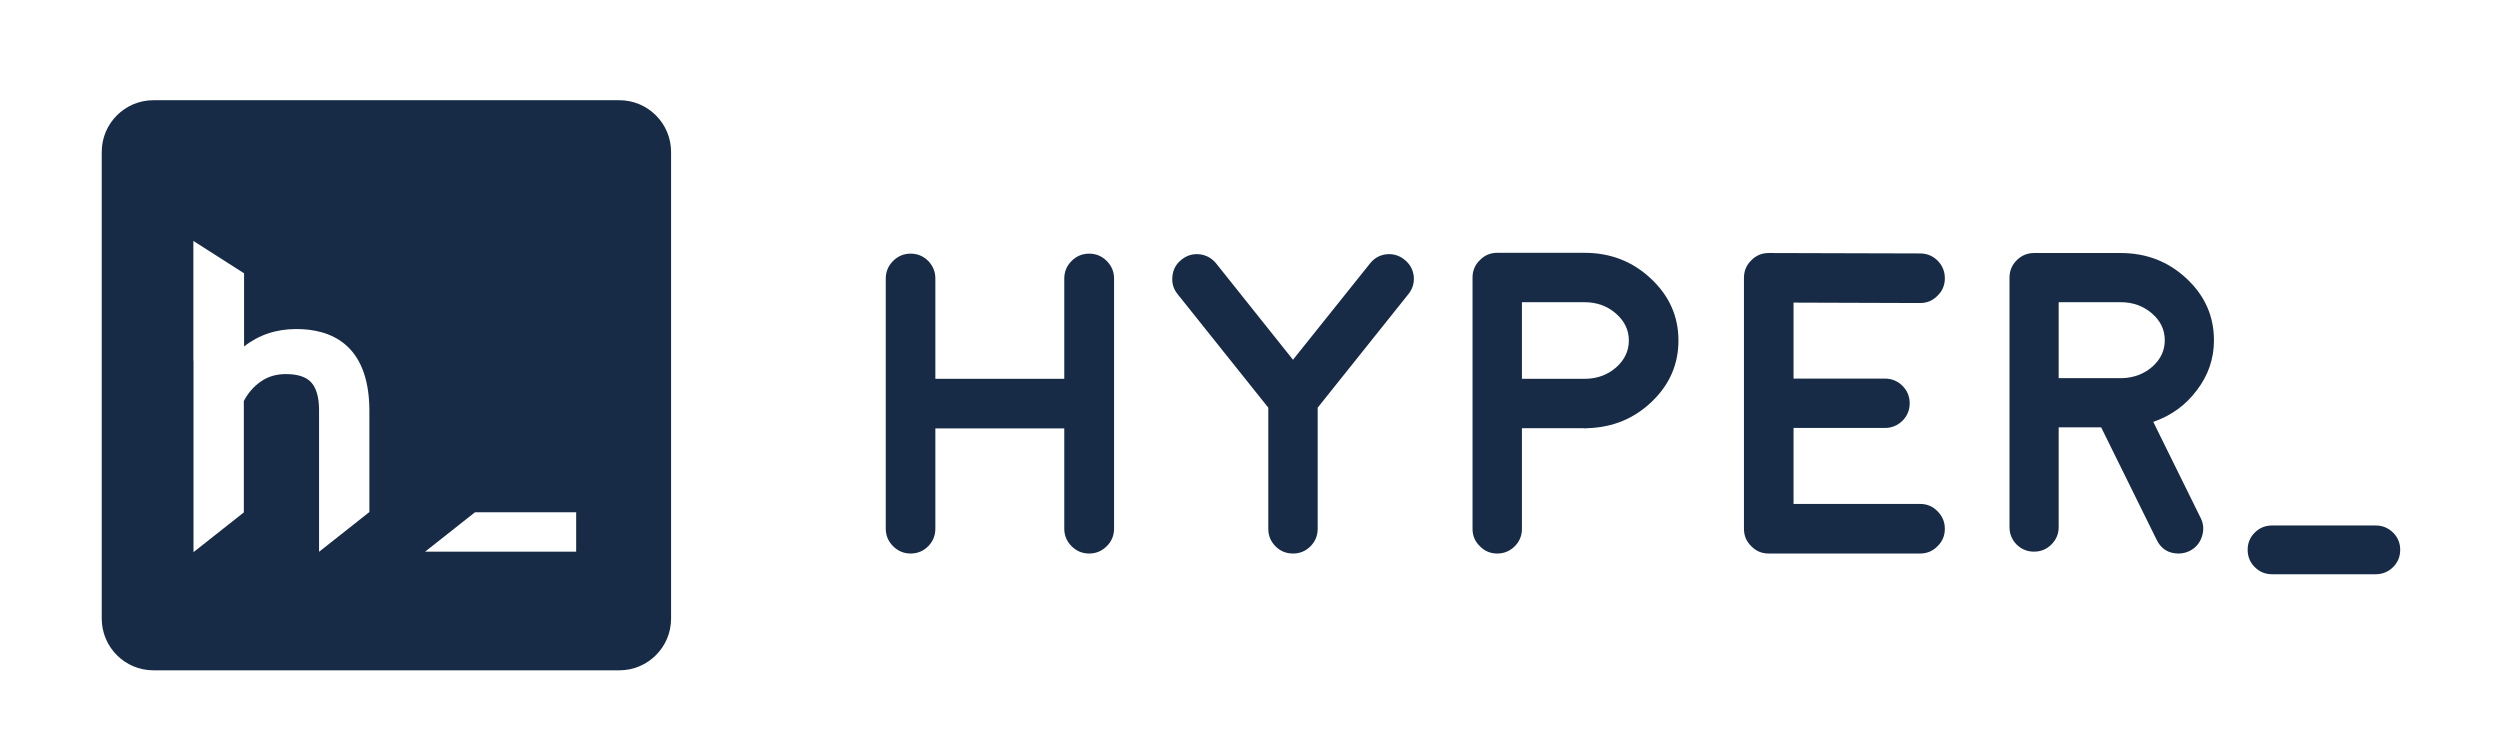
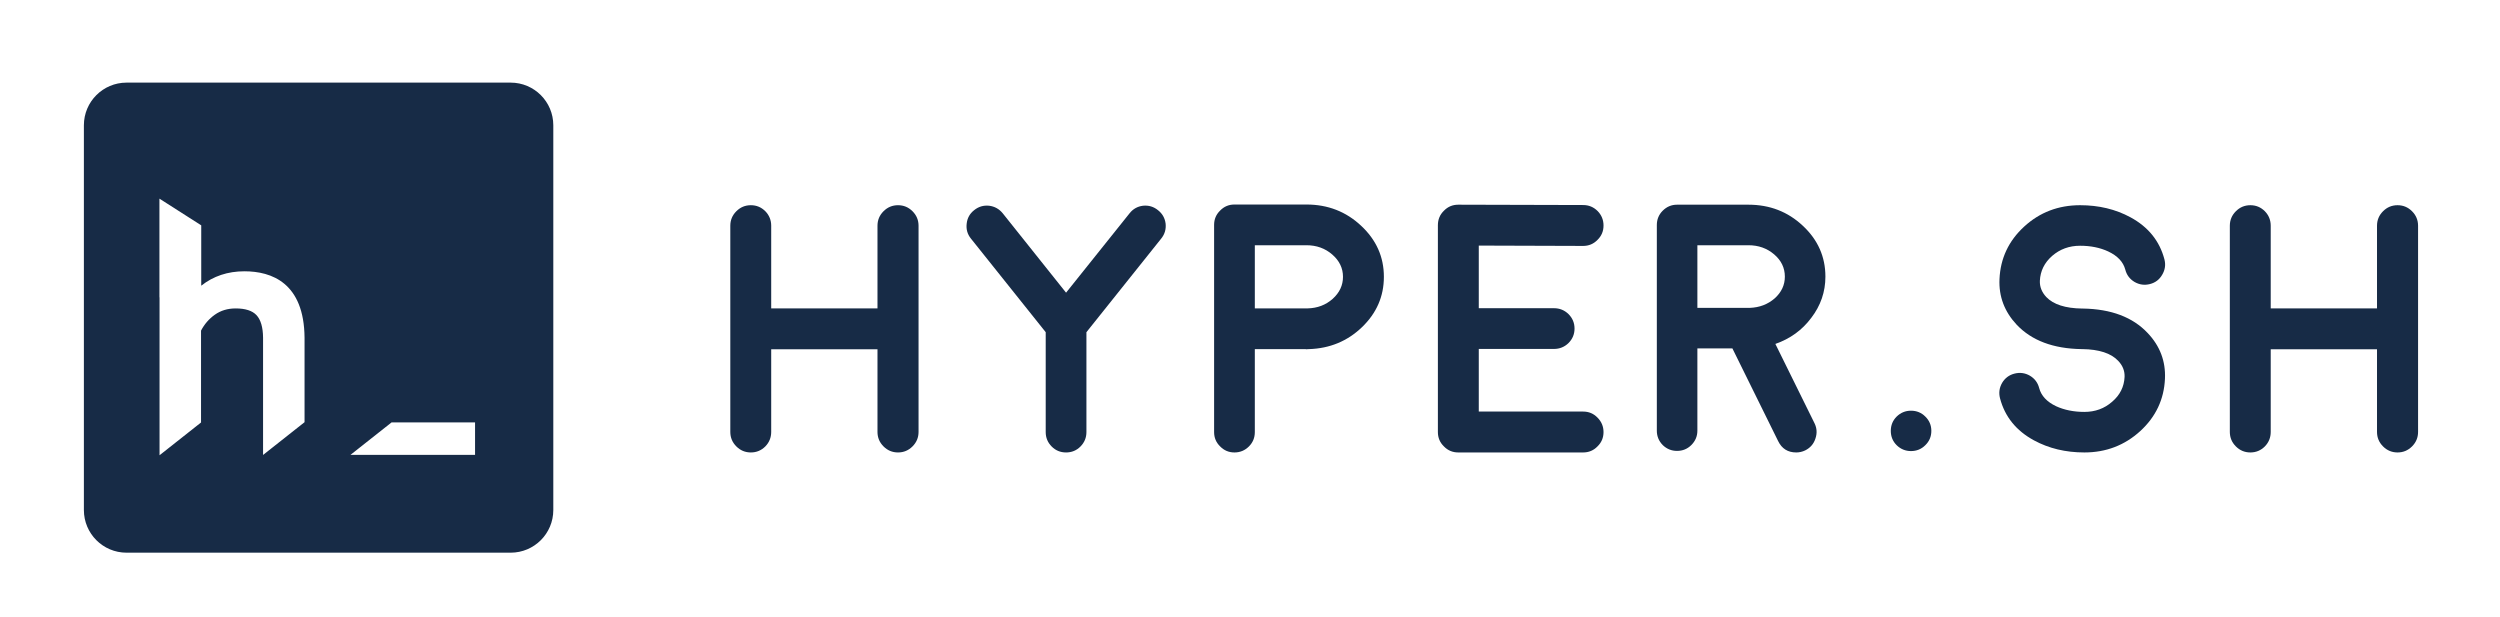
- <svg xmlns="http://www.w3.org/2000/svg" version="1.1" id="图层_1" x="0px" y="0px" width="1050px" height="313.964px" viewBox="0 0 1050 313.964" enable-background="new 0 0 1050 313.964" xml:space="preserve">
+ <svg xmlns="http://www.w3.org/2000/svg" version="1.1" id="图层_1" x="0px" y="0px" width="1273.5px" height="313.964px" viewBox="0 0 1273.5 313.964" enable-background="new 0 0 1273.5 313.964" xml:space="preserve">
  <g id="图层_2" display="none">
-     <rect x="0" display="inline" fill="#009944" width="1050" height="313.964" />
+     <rect display="inline" fill="#009944" width="1050" height="313.964" />
  </g>
  <path fill="#172B46" d="M260.125,42.088H64.458c-12,0-21.729,9.728-21.729,21.729v195.991c0,12,9.728,21.729,21.729,21.729h195.667  c12,0,21.729-9.728,21.729-21.729V63.817C281.854,51.817,272.125,42.088,260.125,42.088z M155.138,172.06v43l-3.243,2.562  l-3.243,2.562l-6.668,5.268l-4.105,3.243l-3.875,3.062v-59.753c-0.046-5.279-1.176-9.15-3.359-11.48  c-2.12-2.262-5.68-3.409-10.579-3.409c-4.103,0-7.583,1.049-10.64,3.207c-2.932,2.069-5.291,4.791-7.02,8.098v46.791l-3.243,2.562  l-3.243,2.562l-6.474,5.115l-4.105,3.243l-4.069,3.215v-80.437h-0.058v-50.284l4.143,2.646l5.077,3.243l5.077,3.243l0.41,0.262  l3.243,2.072l3.243,2.072l0.104,0.067v30.735c6.146-4.868,13.511-7.33,21.99-7.33C138.357,138.2,154.921,144.075,155.138,172.06z   M241.991,231.702h-63.446l2.463-1.946l2.463-1.946l11.082-8.756l2.463-1.946l2.463-1.946h42.513L241.991,231.702L241.991,231.702z" />
  <rect x="362" y="79.462" fill="none" width="671" height="197.075" />
-   <path fill="#172B46" d="M457.449,232.48c-2.871,0-5.332-1.024-7.383-3.076c-2.052-2.051-3.076-4.512-3.076-7.383v-42.1h-54.14v42.1  c0,2.871-0.997,5.332-2.988,7.383c-2.052,2.052-4.513,3.076-7.383,3.076c-2.872,0-5.333-1.024-7.383-3.076  c-2.052-2.051-3.076-4.512-3.076-7.383v-105.03c0-2.87,1.024-5.331,3.076-7.383c2.05-2.05,4.511-3.076,7.383-3.076  c2.87,0,5.331,1.026,7.383,3.076c1.991,2.052,2.988,4.513,2.988,7.383v42.1h54.141v-42.1c0-2.87,1.024-5.331,3.076-7.383  c2.051-2.05,4.512-3.076,7.383-3.076c2.87,0,5.331,1.026,7.383,3.076c2.051,2.052,3.076,4.513,3.076,7.383v105.03  c0,2.871-1.025,5.332-3.076,7.383C462.78,231.456,460.319,232.48,457.449,232.48z" />
-   <path fill="#172B46" d="M589.9,109.082c2.227,1.758,3.516,4.043,3.867,6.855c0.293,2.872-0.47,5.42-2.285,7.646l-38.057,47.637  v50.889c0,2.871-1.025,5.332-3.076,7.383c-1.992,1.992-4.425,2.988-7.295,2.988c-2.871,0-5.304-0.996-7.295-2.988  c-2.052-2.051-3.076-4.512-3.076-7.383V171.22l-38.057-47.637c-1.816-2.226-2.549-4.775-2.197-7.646  c0.293-2.813,1.552-5.098,3.779-6.855c2.227-1.815,4.775-2.578,7.646-2.285c2.813,0.352,5.127,1.641,6.943,3.867l32.256,40.43  l32.344-40.43c1.758-2.226,4.043-3.516,6.855-3.867C585.124,106.504,587.673,107.266,589.9,109.082z" />
-   <path fill="#172B46" d="M665.486,106.181c10.898,0,20.185,3.604,27.861,10.811c7.734,7.207,11.602,15.879,11.602,26.016  c0,9.962-3.722,18.516-11.162,25.665c-7.383,7.09-16.348,10.811-26.895,11.162h-0.088h-0.088h-0.176  c-0.646,0.059-0.997,0.088-1.055,0.088l-0.527-0.088h-25.752v42.275c0,2.871-0.997,5.304-2.988,7.295  c-2.052,2.052-4.513,3.076-7.383,3.076c-2.871,0-5.304-1.024-7.295-3.076c-2.052-1.991-3.076-4.424-3.076-7.295V116.552  c0-2.87,1.024-5.302,3.076-7.295c1.991-2.05,4.424-3.076,7.295-3.076C628.835,106.181,665.486,106.181,665.486,106.181z   M666.102,159.091c4.979-0.117,9.229-1.728,12.744-4.834c3.516-3.164,5.273-6.913,5.273-11.25c0-4.395-1.816-8.174-5.449-11.338  c-3.634-3.164-8.028-4.746-13.184-4.746h-26.279v32.168H666.102z" />
-   <path fill="#172B46" d="M806.463,211.65c2.87,0,5.303,1.025,7.295,3.076c2.051,2.052,3.076,4.513,3.076,7.383  c0,2.871-1.025,5.304-3.076,7.295c-1.992,2.052-4.425,3.076-7.295,3.076H742.83c-2.871,0-5.304-1.024-7.295-3.076  c-2.052-1.991-3.076-4.424-3.076-7.295V116.728c0-2.929,1.024-5.39,3.076-7.383c1.991-2.05,4.424-3.076,7.295-3.076h0.088  l63.545,0.176c2.87,0,5.331,1.026,7.383,3.076c1.991,2.052,2.988,4.513,2.988,7.383c0,2.872-1.025,5.304-3.076,7.295  c-1.992,2.052-4.425,3.076-7.295,3.076h-0.088l-53.086-0.176v31.904h38.32c2.87,0,5.331,0.997,7.383,2.988  c2.051,2.052,3.076,4.513,3.076,7.383c0,2.871-1.025,5.332-3.076,7.383c-2.052,1.992-4.513,2.988-7.383,2.988h-38.32v31.904h53.174  V211.65z" />
-   <path fill="#172B46" d="M929.861,142.919c0,7.734-2.403,14.737-7.207,21.006c-4.629,6.211-10.723,10.635-18.281,13.272l19.951,40.43  c1.23,2.52,1.376,5.128,0.439,7.822c-0.879,2.695-2.607,4.688-5.186,5.977c-1.465,0.703-2.988,1.055-4.57,1.055  c-4.277,0-7.354-1.934-9.229-5.801l-23.291-47.197h-17.842v41.924c0,2.813-1.025,5.244-3.076,7.295  c-1.992,1.992-4.425,2.988-7.295,2.988c-2.813,0-5.244-0.996-7.295-2.988c-1.992-2.051-2.988-4.482-2.988-7.295V116.64  c0-2.87,0.996-5.302,2.988-7.295c2.051-2.05,4.482-3.076,7.295-3.076h36.387c10.84,0,20.068,3.575,27.686,10.723  C926.023,124.141,929.861,132.783,929.861,142.919z M891.365,158.828c4.922-0.176,9.141-1.787,12.656-4.834  c3.457-3.105,5.186-6.796,5.186-11.074c0-4.452-1.816-8.231-5.449-11.338c-3.634-3.105-7.998-4.658-13.096-4.658h-26.016v31.904  H891.365z" />
-   <path fill="#172B46" d="M997.801,220.703c2.813,0,5.243,0.997,7.295,2.988c1.991,1.992,2.988,4.395,2.988,7.207  c0,2.87-0.997,5.303-2.988,7.295c-2.052,1.991-4.482,2.988-7.295,2.988h-43.506c-2.871,0-5.304-0.997-7.295-2.988  c-1.992-1.992-2.988-4.425-2.988-7.295c0-2.813,0.996-5.215,2.988-7.207c1.991-1.991,4.424-2.988,7.295-2.988H997.801z" />
+   <g>
+     <rect x="362" y="77.462" fill="none" width="893.5" height="182.02" />
+     <path fill="#172B46" d="M457.449,230.48c-2.872,0-5.333-1.024-7.383-3.076c-2.052-2.051-3.076-4.512-3.076-7.383v-42.1h-54.14v42.1   c0,2.871-0.997,5.332-2.988,7.383c-2.052,2.052-4.513,3.076-7.383,3.076c-2.872,0-5.333-1.024-7.383-3.076   c-2.052-2.051-3.076-4.512-3.076-7.383v-105.03c0-2.87,1.024-5.331,3.076-7.383c2.05-2.05,4.511-3.076,7.383-3.076   c2.87,0,5.331,1.026,7.383,3.076c1.991,2.052,2.988,4.513,2.988,7.383v42.1h54.141v-42.1c0-2.87,1.024-5.331,3.076-7.383   c2.05-2.05,4.511-3.076,7.383-3.076c2.87,0,5.331,1.026,7.383,3.076c2.05,2.052,3.076,4.513,3.076,7.383v105.03   c0,2.871-1.026,5.332-3.076,7.383C462.78,229.456,460.319,230.48,457.449,230.48z" />
+     <path fill="#172B46" d="M589.9,107.081c2.227,1.758,3.516,4.043,3.867,6.855c0.293,2.872-0.47,5.42-2.285,7.646l-38.057,47.637   v50.889c0,2.871-1.025,5.332-3.076,7.383c-1.992,1.992-4.425,2.988-7.295,2.988c-2.871,0-5.304-0.996-7.295-2.988   c-2.052-2.051-3.076-4.512-3.076-7.383V169.22l-38.057-47.637c-1.817-2.226-2.549-4.775-2.197-7.646   c0.292-2.813,1.552-5.098,3.779-6.855c2.226-1.815,4.775-2.578,7.646-2.285c2.813,0.352,5.126,1.641,6.943,3.867l32.256,40.43   l32.344-40.43c1.758-2.226,4.043-3.516,6.855-3.867C585.124,104.503,587.673,105.266,589.9,107.081z" />
+     <path fill="#172B46" d="M665.486,104.181c10.898,0,20.185,3.604,27.861,10.811c7.734,7.207,11.602,15.879,11.602,26.016   c0,9.962-3.722,18.516-11.162,25.665c-7.383,7.09-16.348,10.811-26.895,11.162h-0.088h-0.088h-0.176   c-0.646,0.059-0.997,0.088-1.055,0.088l-0.527-0.088h-25.752v42.275c0,2.871-0.997,5.304-2.988,7.295   c-2.052,2.052-4.513,3.076-7.383,3.076c-2.871,0-5.304-1.024-7.295-3.076c-2.052-1.991-3.076-4.424-3.076-7.295V114.552   c0-2.87,1.024-5.302,3.076-7.295c1.991-2.05,4.424-3.076,7.295-3.076C628.835,104.181,665.486,104.181,665.486,104.181z    M666.102,157.091c4.979-0.117,9.229-1.728,12.744-4.834c3.516-3.164,5.273-6.913,5.273-11.25c0-4.395-1.816-8.174-5.449-11.338   c-3.634-3.164-8.028-4.746-13.184-4.746h-26.279v32.168H666.102z" />
+     <path fill="#172B46" d="M806.463,209.65c2.87,0,5.303,1.025,7.295,3.076c2.051,2.052,3.076,4.513,3.076,7.383   c0,2.871-1.025,5.304-3.076,7.295c-1.992,2.052-4.425,3.076-7.295,3.076H742.83c-2.871,0-5.304-1.024-7.295-3.076   c-2.052-1.991-3.076-4.424-3.076-7.295V114.728c0-2.929,1.024-5.39,3.076-7.383c1.991-2.05,4.424-3.076,7.295-3.076h0.088   l63.545,0.176c2.87,0,5.331,1.026,7.383,3.076c1.991,2.052,2.988,4.513,2.988,7.383c0,2.872-1.025,5.304-3.076,7.295   c-1.992,2.052-4.425,3.076-7.295,3.076h-0.088l-53.086-0.176v31.904h38.32c2.87,0,5.331,0.998,7.383,2.989   c2.051,2.052,3.076,4.513,3.076,7.383c0,2.871-1.025,5.332-3.076,7.383c-2.052,1.992-4.513,2.988-7.383,2.988h-38.32v31.904   H806.463z" />
+     <path fill="#172B46" d="M929.861,140.919c0,7.734-2.403,14.737-7.207,21.006c-4.629,6.211-10.723,10.635-18.281,13.271   l19.951,40.43c1.23,2.52,1.376,5.128,0.439,7.822c-0.879,2.695-2.607,4.688-5.186,5.977c-1.465,0.703-2.988,1.055-4.57,1.055   c-4.277,0-7.354-1.934-9.229-5.801l-23.291-47.197h-17.842v41.924c0,2.813-1.025,5.244-3.076,7.295   c-1.992,1.992-4.425,2.988-7.295,2.988c-2.813,0-5.244-0.996-7.295-2.988c-1.992-2.051-2.988-4.482-2.988-7.295V114.64   c0-2.87,0.996-5.302,2.988-7.295c2.051-2.05,4.482-3.076,7.295-3.076h36.387c10.84,0,20.068,3.575,27.686,10.723   C926.023,122.141,929.861,130.783,929.861,140.919z M891.365,156.827c4.922-0.176,9.141-1.787,12.656-4.834   c3.457-3.105,5.186-6.796,5.186-11.074c0-4.452-1.816-8.231-5.449-11.338c-3.634-3.105-7.998-4.658-13.096-4.658h-26.016v31.904   H891.365z" />
+     <path fill="#172B46" d="M973.455,209.211c2.87,0,5.303,0.997,7.295,2.988c2.051,1.992,3.076,4.425,3.076,7.295   c0,2.871-1.025,5.304-3.076,7.295c-1.992,1.992-4.425,2.988-7.295,2.988c-2.813,0-5.244-0.996-7.295-2.988   c-1.992-1.991-2.988-4.424-2.988-7.295c0-2.87,0.996-5.303,2.988-7.295C968.211,210.208,970.643,209.211,973.455,209.211z" />
+     <path fill="#172B46" d="M1102.83,192.951c-0.47,10.489-4.658,19.366-12.568,26.631c-7.969,7.266-17.461,10.898-28.477,10.898   c-9.551,0-18.105-2.051-25.664-6.152c-9.083-4.922-14.854-12.07-17.314-21.445c-0.703-2.754-0.352-5.361,1.055-7.822   c1.464-2.461,3.573-4.043,6.328-4.746c2.754-0.703,5.361-0.352,7.822,1.055c2.461,1.465,4.043,3.574,4.746,6.328   c1.055,3.926,3.925,7.002,8.613,9.229c4.219,1.934,9.022,2.9,14.414,2.9c5.507,0,10.225-1.728,14.15-5.186   c3.984-3.397,6.094-7.616,6.328-12.656c0.117-3.046-0.967-5.771-3.252-8.174c-3.634-3.867-9.727-5.858-18.281-5.977h-0.088   c-0.234,0-0.294,0-0.176,0c-0.059,0-0.118,0-0.176,0c-14.356-0.233-25.343-4.364-32.959-12.393   c-6.271-6.68-9.199-14.443-8.789-23.292c0.469-10.547,4.658-19.453,12.568-26.719c7.91-7.265,17.402-10.898,28.477-10.898   c9.55,0,18.105,2.052,25.664,6.152c9.082,4.922,14.854,12.071,17.314,21.445c0.703,2.755,0.321,5.361-1.143,7.822   c-1.406,2.461-3.486,4.043-6.24,4.746c-2.755,0.703-5.361,0.352-7.822-1.055c-2.461-1.464-4.043-3.573-4.746-6.328   c-1.055-3.925-3.955-7.001-8.701-9.229c-4.161-1.934-8.936-2.9-14.326-2.9c-5.508,0-10.254,1.729-14.238,5.186   c-3.926,3.458-6.007,7.677-6.24,12.656c-0.118,3.047,0.967,5.801,3.252,8.262c3.633,3.81,9.726,5.772,18.281,5.889h0.439   c14.355,0.235,25.342,4.395,32.959,12.481C1100.311,176.282,1103.239,184.044,1102.83,192.951z" />
+     <path fill="#172B46" d="M1221.307,230.48c-2.871,0-5.332-1.024-7.383-3.076c-2.052-2.051-3.076-4.512-3.076-7.383v-42.1h-54.141   v42.1c0,2.871-0.997,5.332-2.988,7.383c-2.052,2.052-4.513,3.076-7.383,3.076c-2.871,0-5.332-1.024-7.383-3.076   c-2.052-2.051-3.076-4.512-3.076-7.383v-105.03c0-2.87,1.024-5.331,3.076-7.383c2.051-2.05,4.512-3.076,7.383-3.076   c2.87,0,5.331,1.026,7.383,3.076c1.991,2.052,2.988,4.513,2.988,7.383v42.1h54.141v-42.1c0-2.87,1.024-5.331,3.076-7.383   c2.051-2.05,4.512-3.076,7.383-3.076c2.87,0,5.331,1.026,7.383,3.076c2.051,2.052,3.076,4.513,3.076,7.383v105.03   c0,2.871-1.025,5.332-3.076,7.383C1226.638,229.456,1224.177,230.48,1221.307,230.48z" />
+   </g>
</svg>
